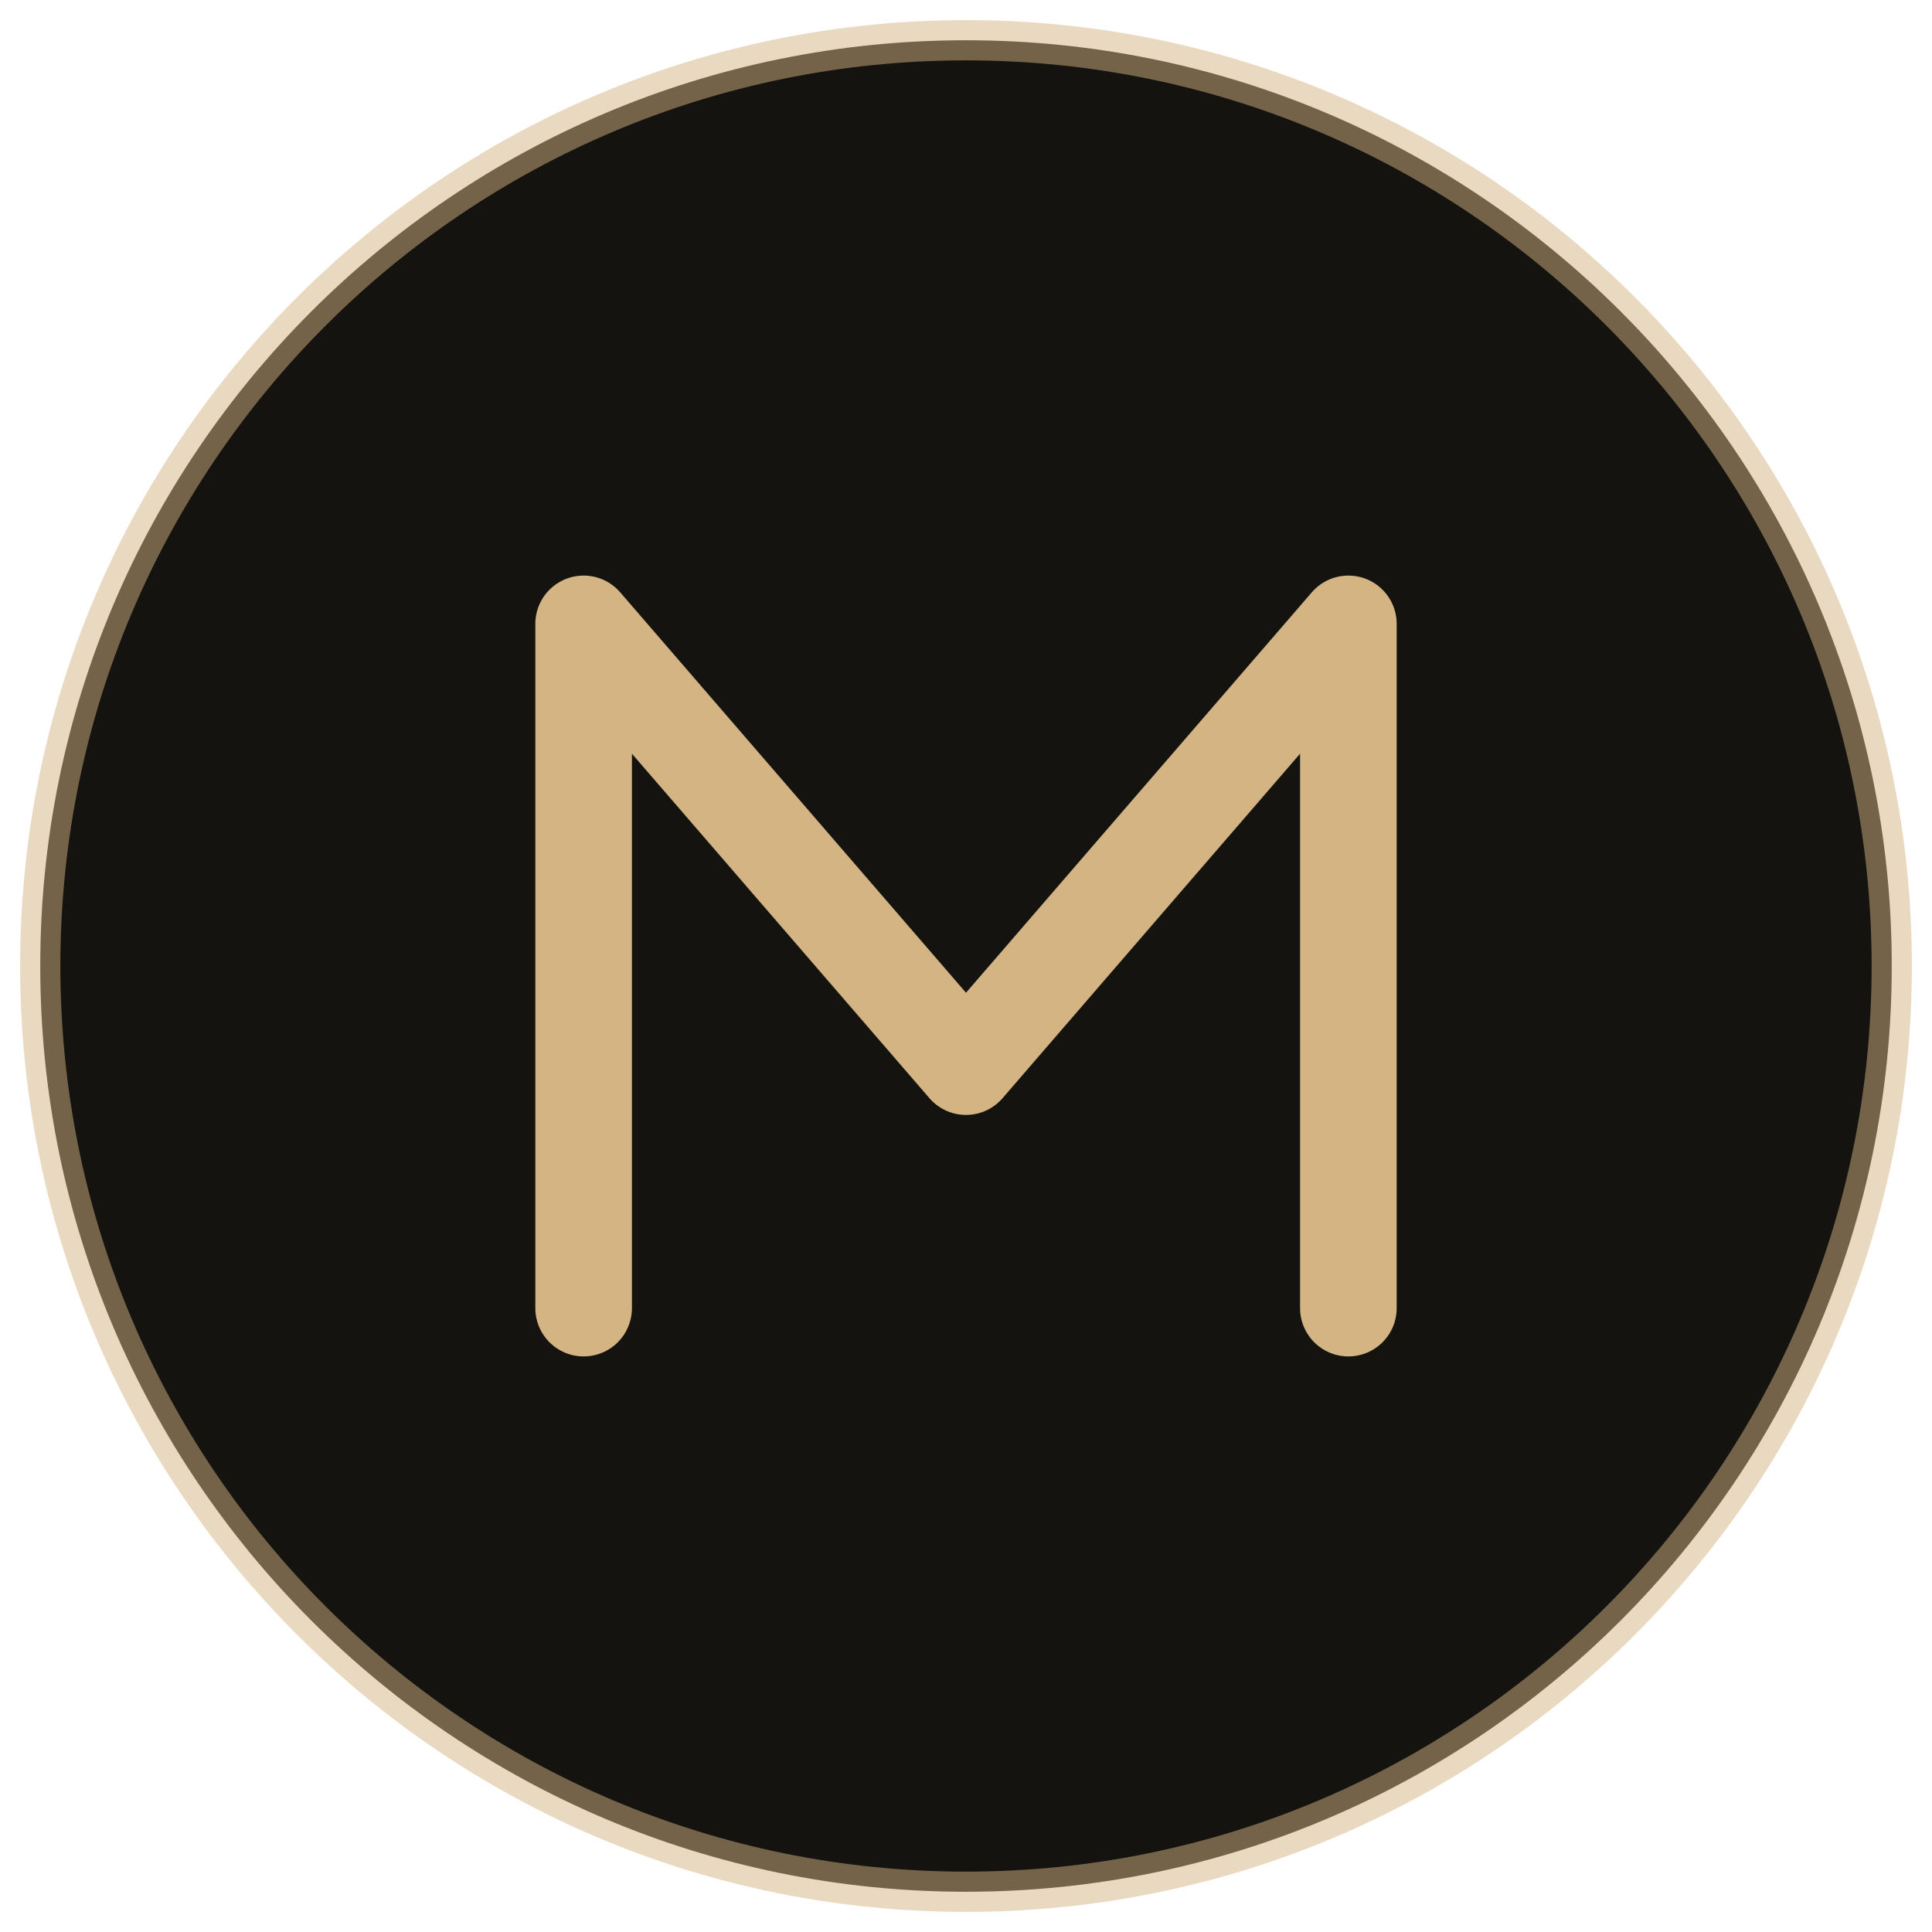
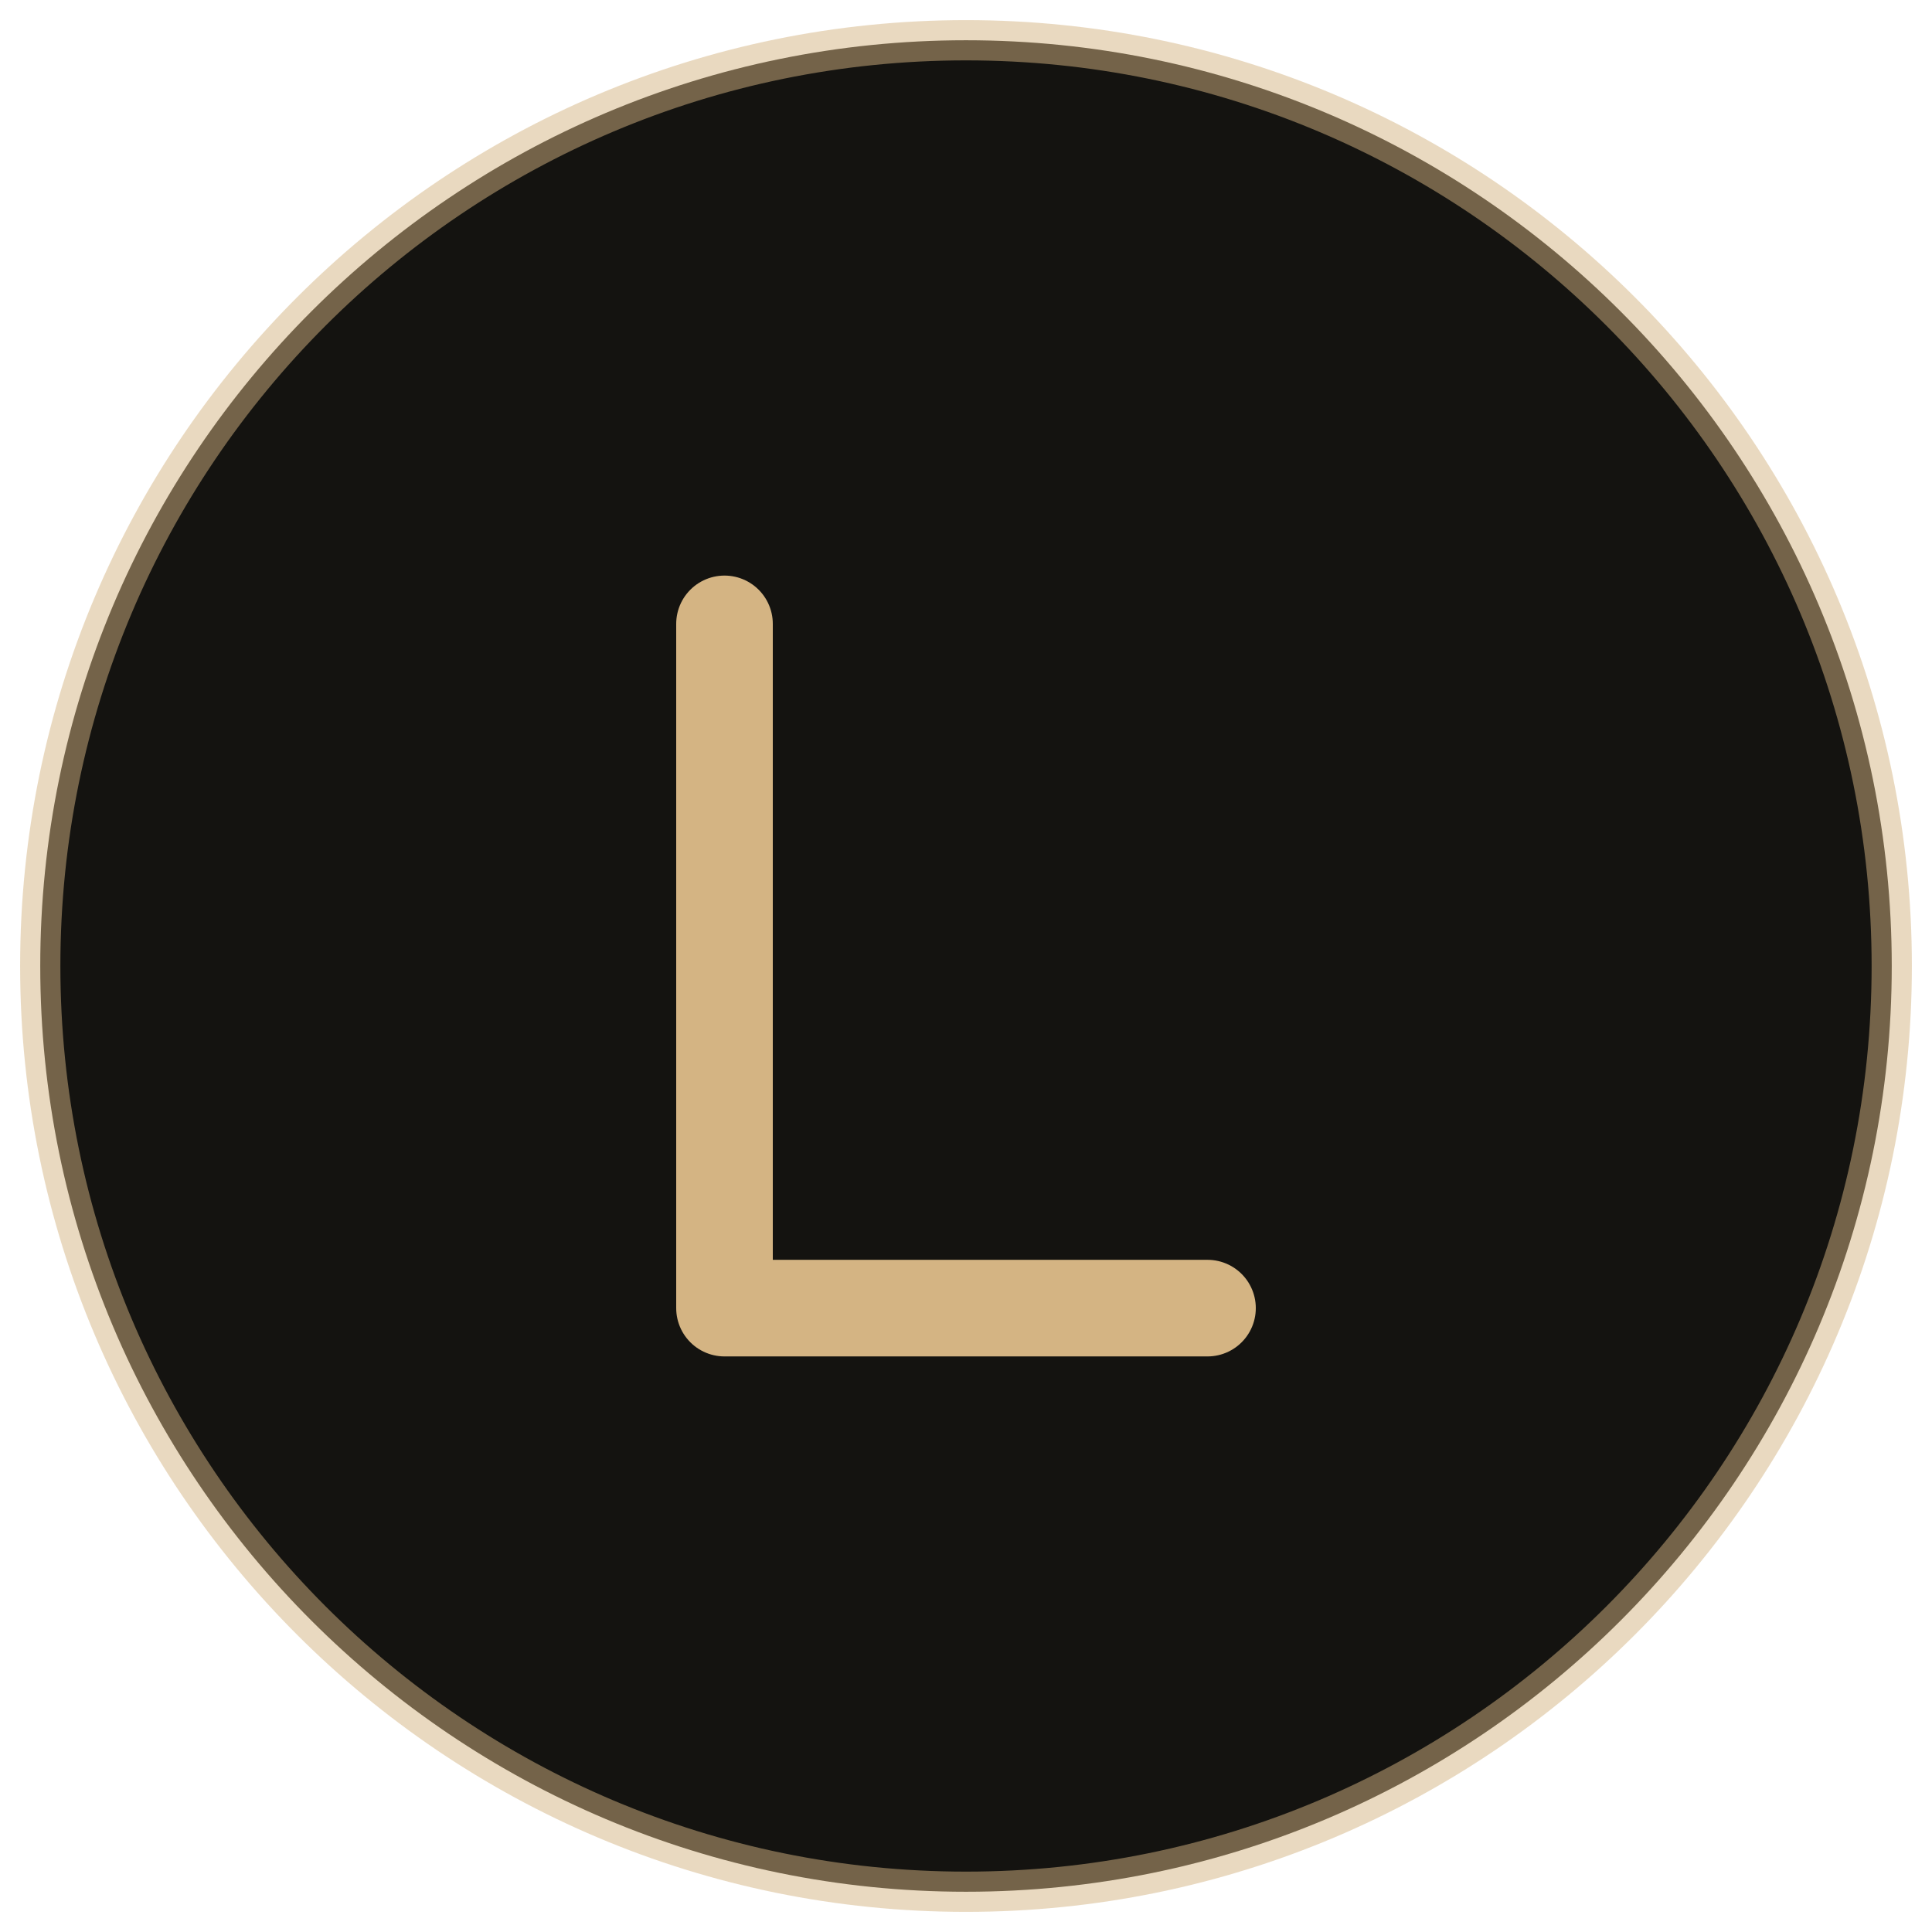
<svg xmlns="http://www.w3.org/2000/svg" viewBox="0 0 48 48">
  <circle cx="24" cy="24" r="23" fill="#141310" stroke="#d4b483" stroke-opacity=".5" />
-   <path d="M14.5 32.5v-17l9.5 11 9.5-11v17" fill="none" stroke="#d4b483" stroke-width="2.4" stroke-linecap="round" stroke-linejoin="round" />
+   <path d="M18 15.5v17h12" fill="none" stroke="#d4b483" stroke-width="2.4" stroke-linecap="round" stroke-linejoin="round" />
</svg>
